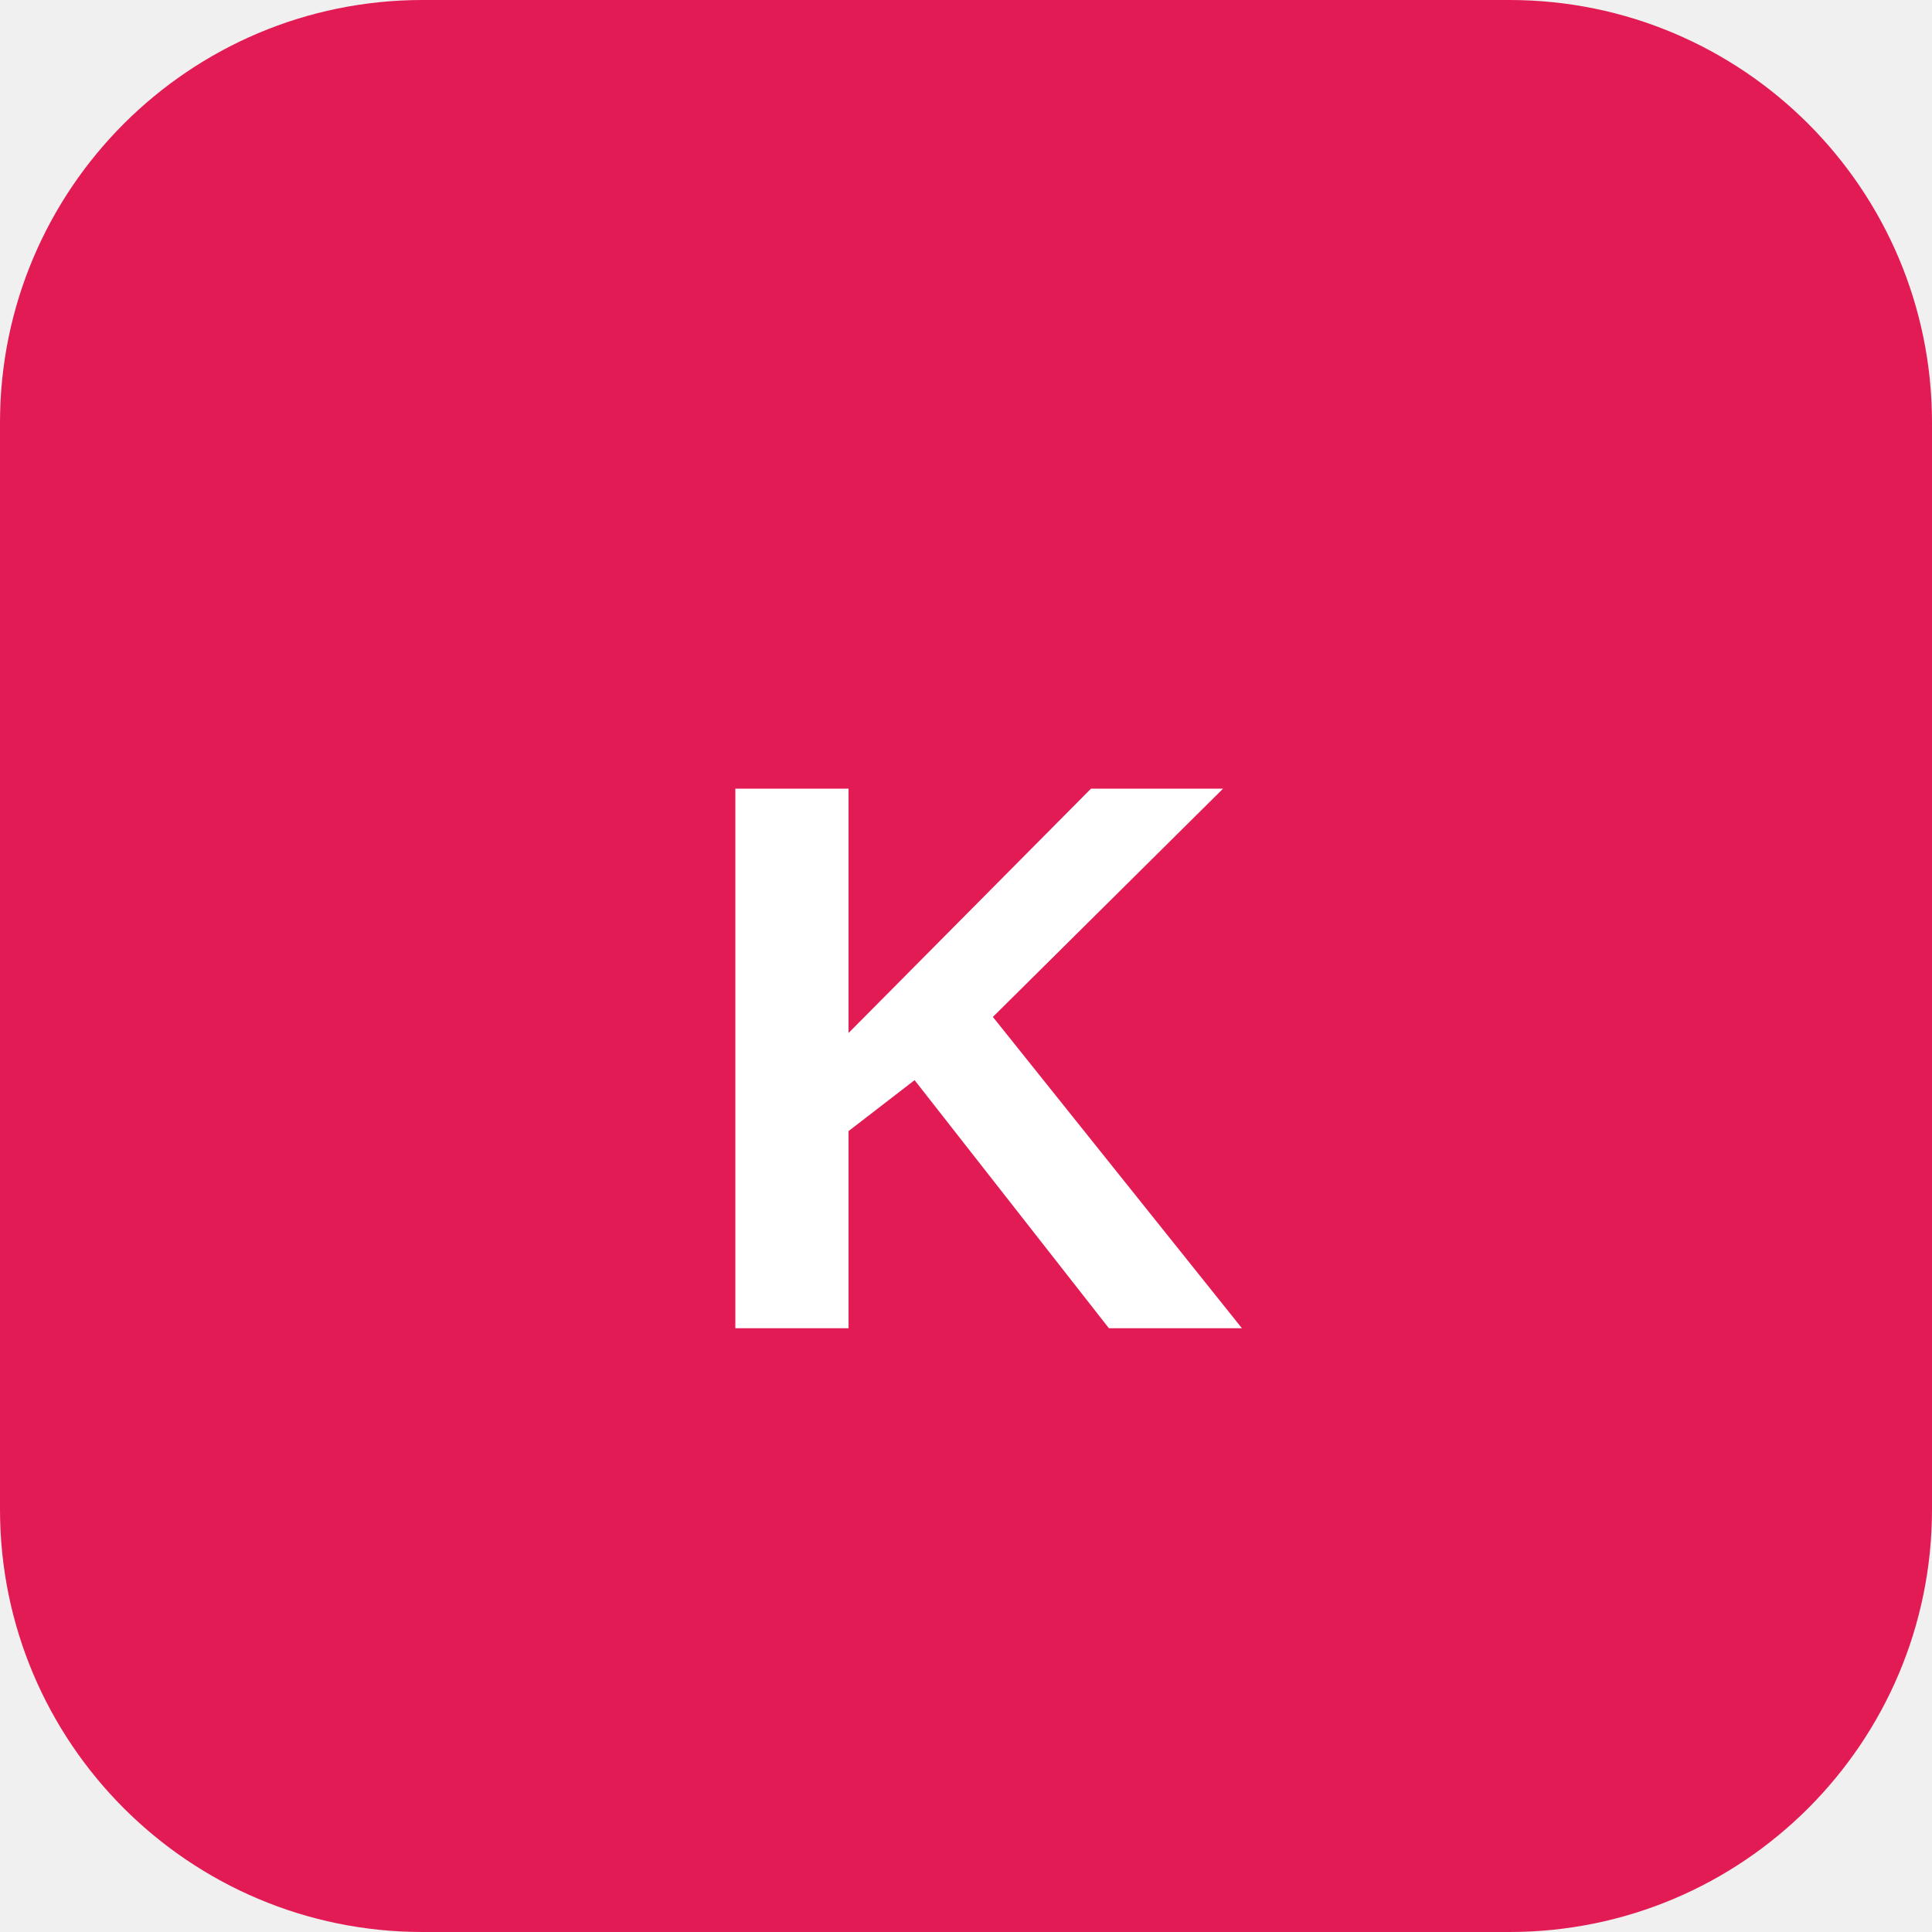
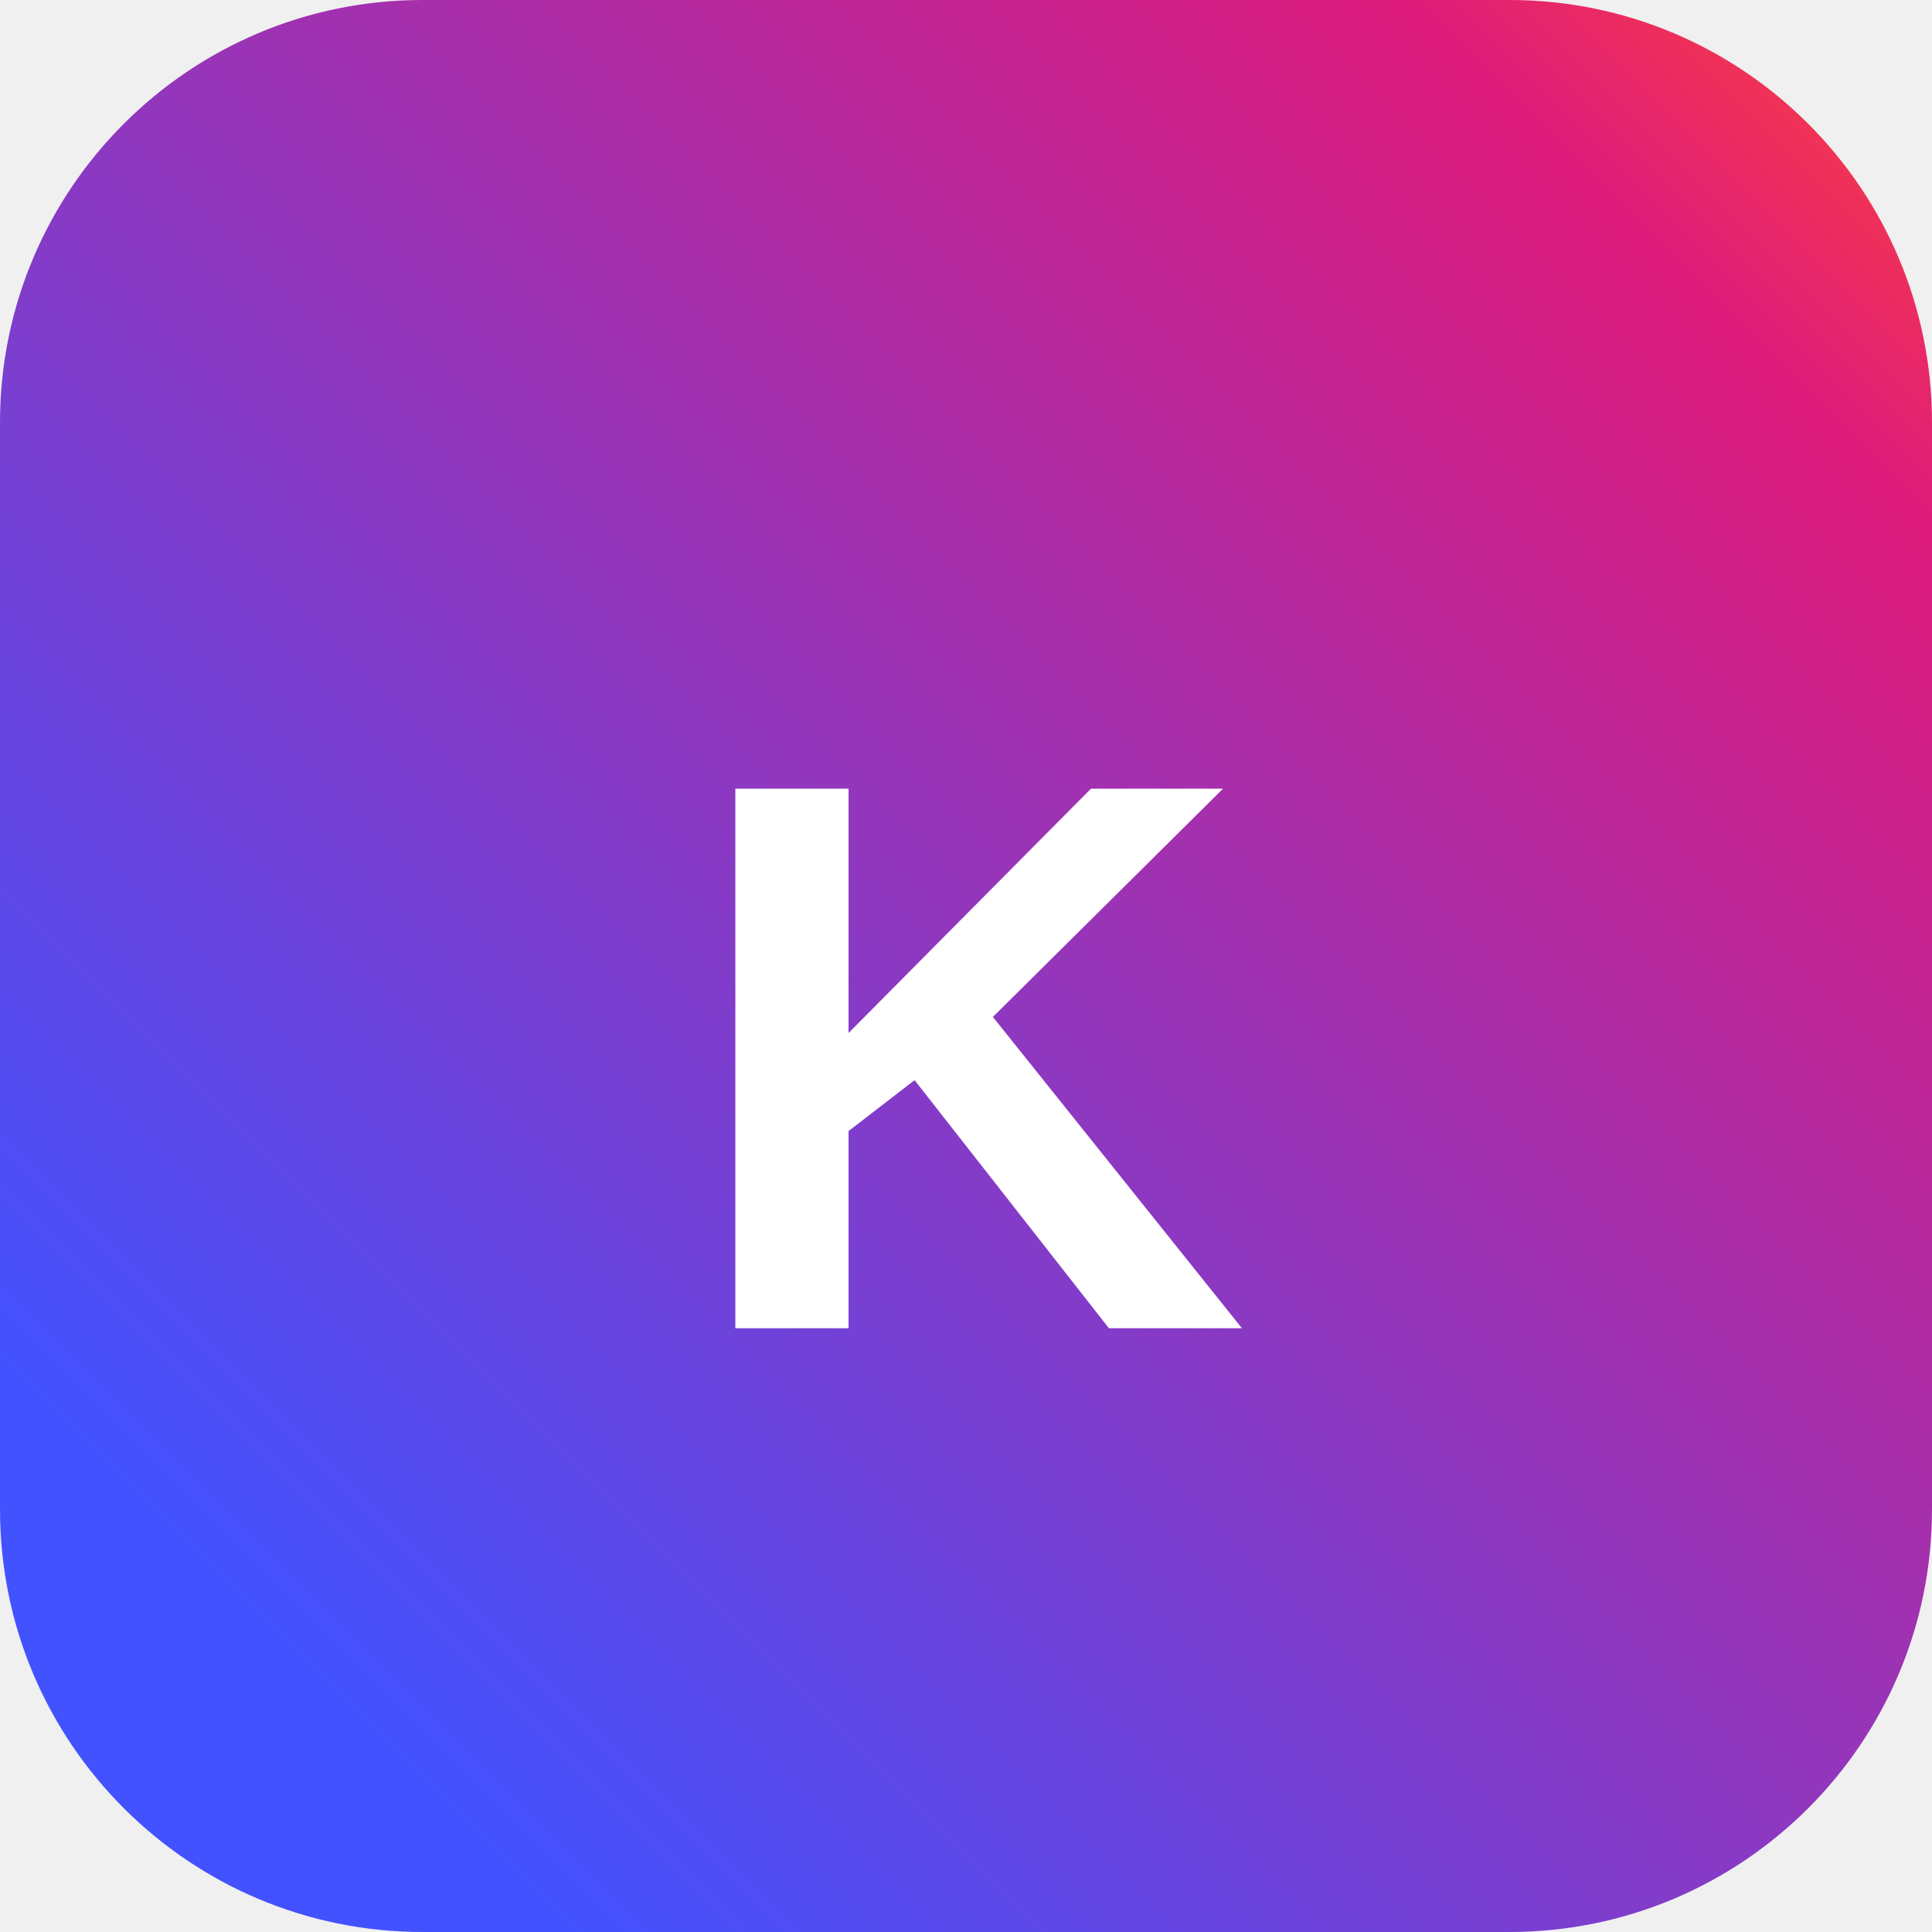
<svg xmlns="http://www.w3.org/2000/svg" viewBox="0 0 32 32">
-   <rect width="32" height="32" rx="7" fill="#e21b54" />
+   <defs>
+     <linearGradient id="k" x1="0" y1="1" x2="1" y2="0">
+       <stop offset="15%" stop-color="#4352ff" />
+       <stop offset="86%" stop-color="#de1b7c" />
+       <stop offset="99%" stop-color="#fe4537" />
+     </linearGradient>
+   </defs>
+   <rect width="32" height="32" rx="7" fill="url(#k)" />
  <text x="16" y="22" text-anchor="middle" font-family="Arial,Helvetica,sans-serif" font-size="13" font-weight="800" fill="#fff">K</text>
</svg>
